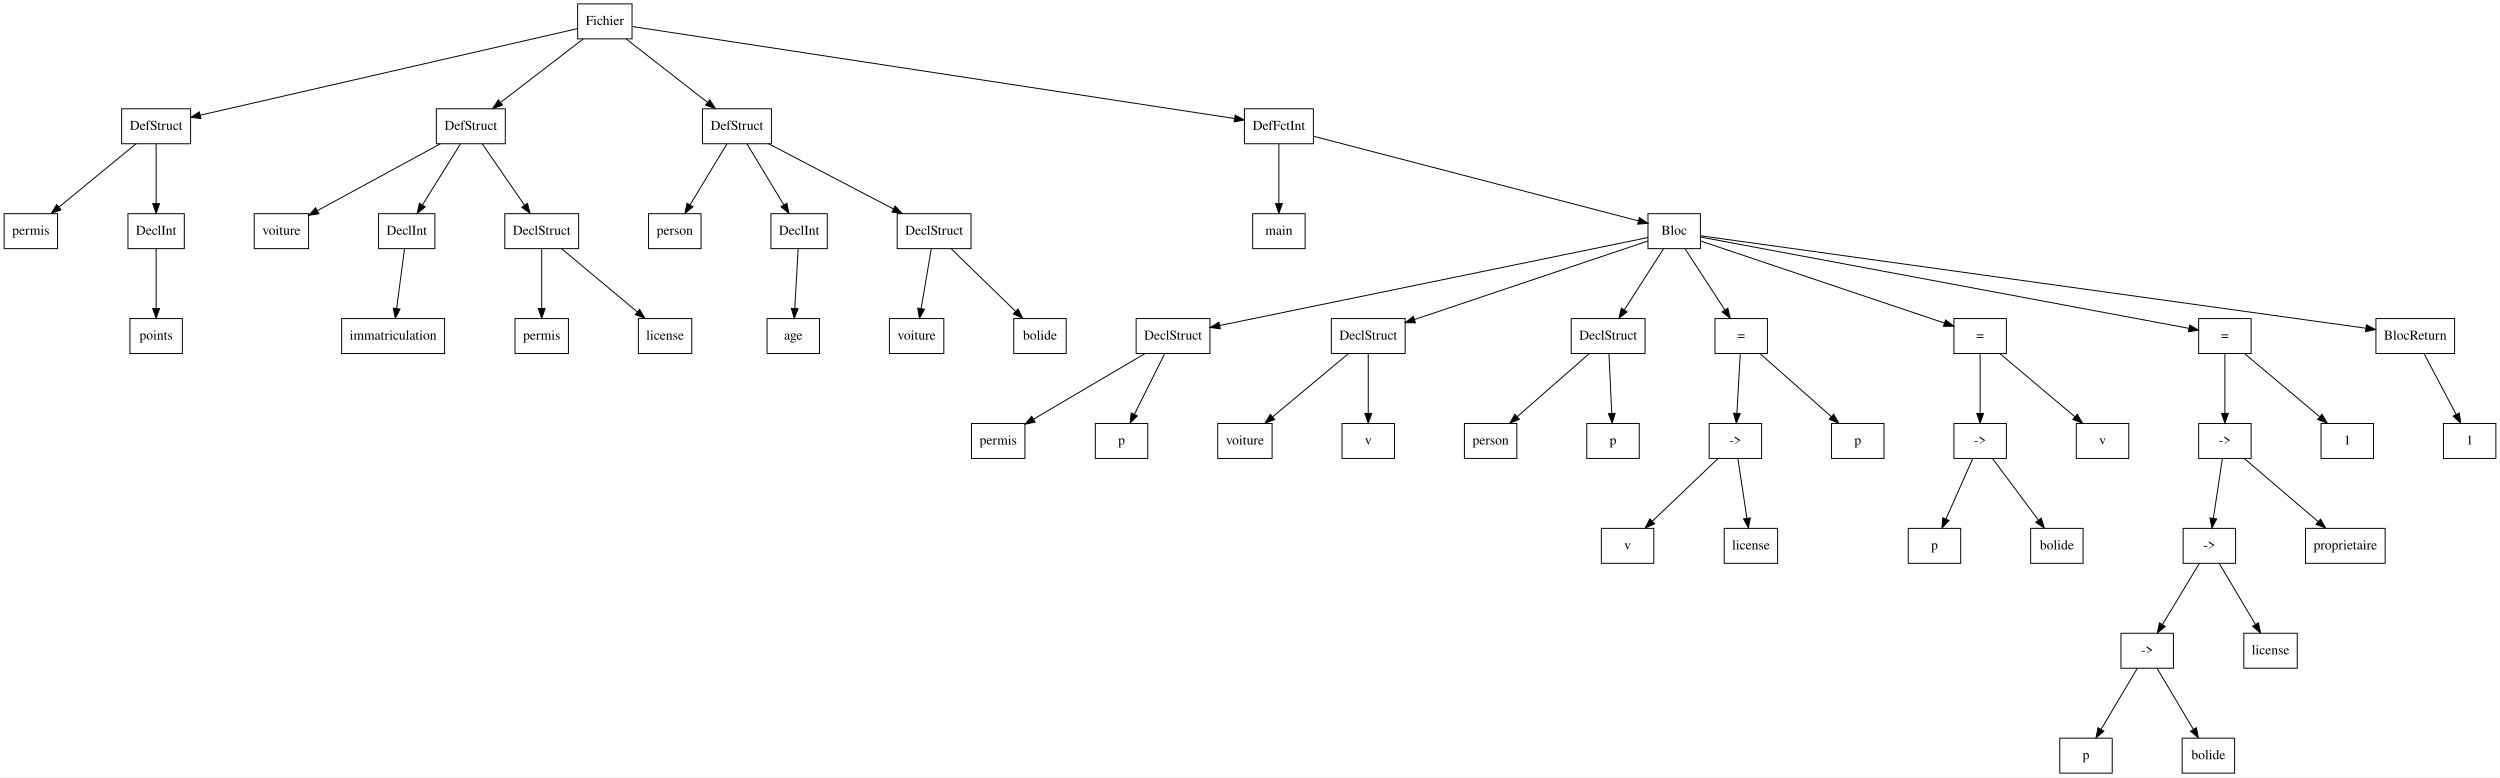
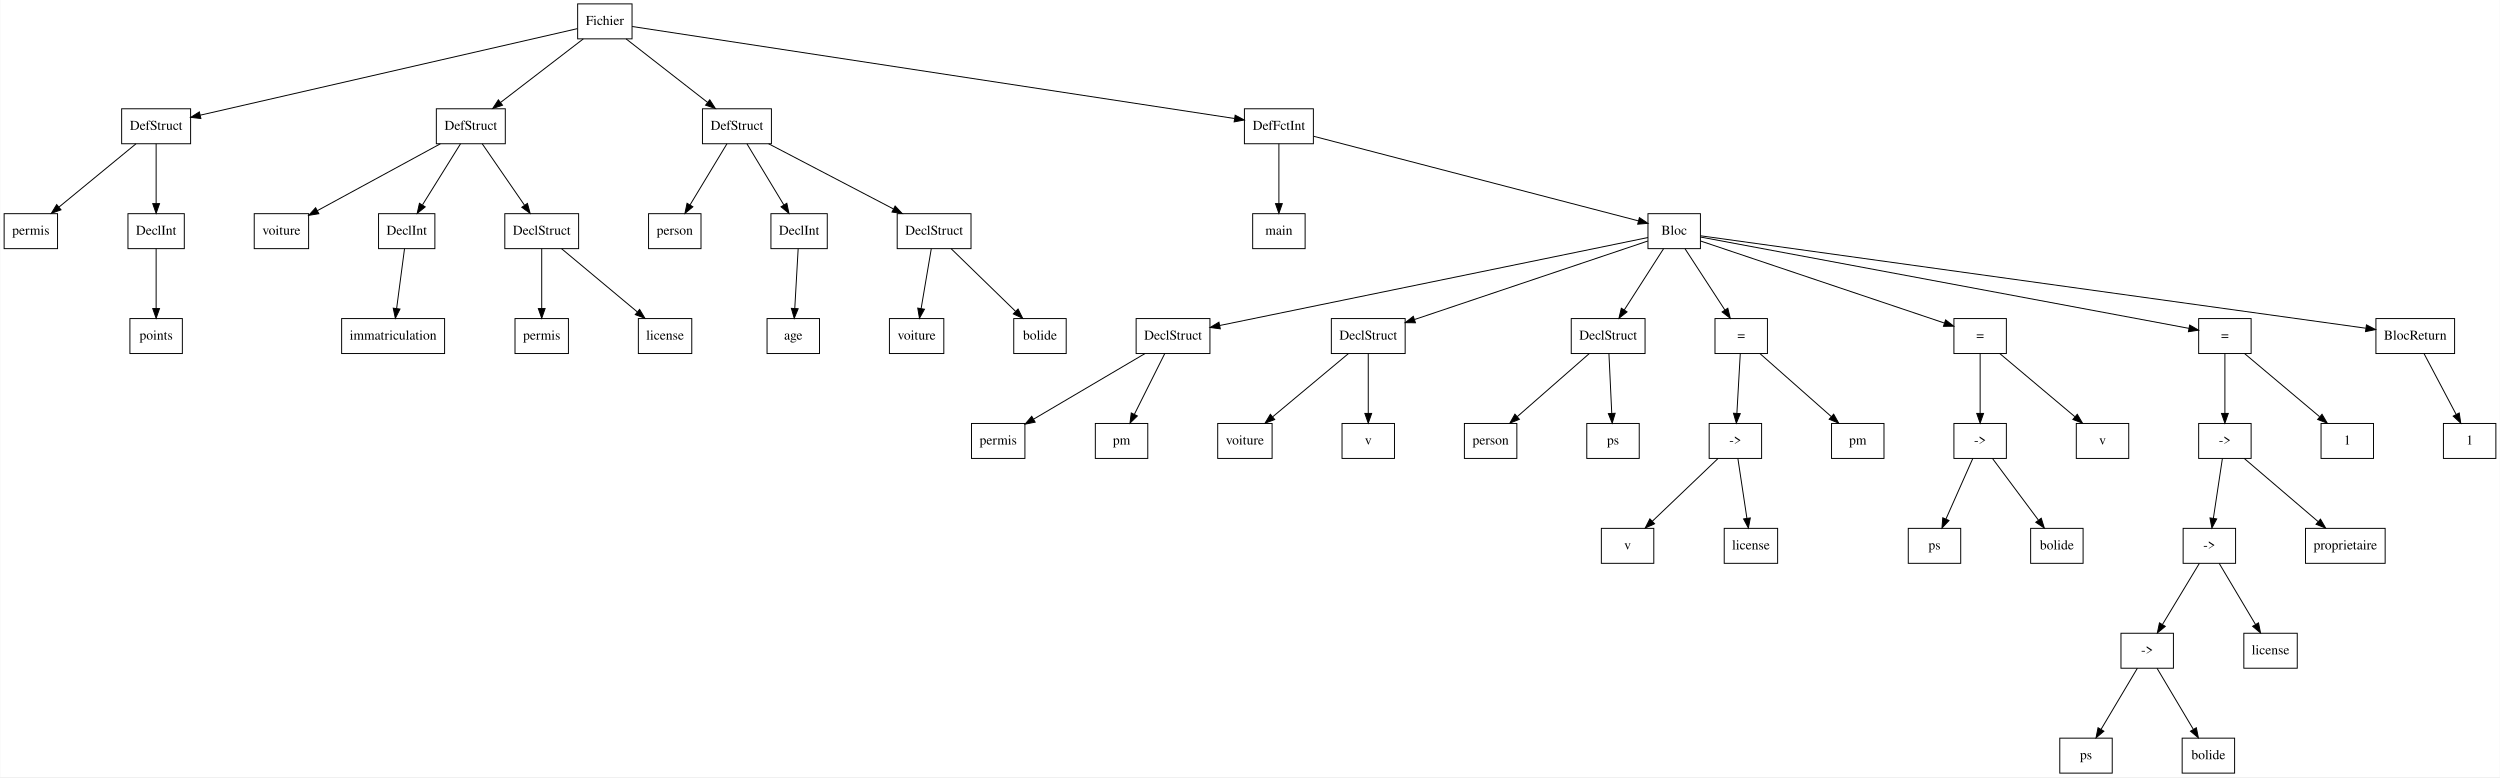
<svg xmlns="http://www.w3.org/2000/svg" width="2574pt" height="800pt" viewBox="0.00 0.00 2573.50 800.00">
  <g id="graph0" class="graph" transform="scale(1 1) rotate(0) translate(4 796)">
    <polygon fill="white" stroke="transparent" points="-4,4 -4,-796 2569.5,-796 2569.5,4 -4,4" />
    <g id="node1" class="node">
      <polygon fill="none" stroke="black" points="646.5,-792 590.5,-792 590.5,-756 646.5,-756 646.5,-792" />
      <text text-anchor="middle" x="618.5" y="-770.3" font-family="Times,serif" font-size="14.00">Fichier</text>
    </g>
    <g id="node2" class="node">
      <polygon fill="none" stroke="black" points="192,-684 121,-684 121,-648 192,-648 192,-684" />
      <text text-anchor="middle" x="156.5" y="-662.3" font-family="Times,serif" font-size="14.00">DefStruct</text>
    </g>
    <g id="edge4" class="edge">
      <path fill="none" stroke="black" d="M590.3,-766.53C512.89,-748.77 296.62,-699.15 201.91,-677.42" />
      <polygon fill="black" stroke="black" points="202.58,-673.98 192.05,-675.16 201.01,-680.8 202.58,-673.98" />
    </g>
    <g id="node6" class="node">
      <polygon fill="none" stroke="black" points="516,-684 445,-684 445,-648 516,-648 516,-684" />
      <text text-anchor="middle" x="480.5" y="-662.3" font-family="Times,serif" font-size="14.00">DefStruct</text>
    </g>
    <g id="edge11" class="edge">
      <path fill="none" stroke="black" d="M596.33,-755.97C573.23,-738.23 536.87,-710.3 511.06,-690.47" />
      <polygon fill="black" stroke="black" points="513.14,-687.66 503.08,-684.34 508.87,-693.21 513.14,-687.66" />
    </g>
    <g id="node13" class="node">
      <polygon fill="none" stroke="black" points="790,-684 719,-684 719,-648 790,-648 790,-684" />
      <text text-anchor="middle" x="754.5" y="-662.3" font-family="Times,serif" font-size="14.00">DefStruct</text>
    </g>
    <g id="edge18" class="edge">
      <path fill="none" stroke="black" d="M640.35,-755.97C663.02,-738.3 698.64,-710.54 724.06,-690.73" />
      <polygon fill="black" stroke="black" points="726.52,-693.25 732.25,-684.34 722.21,-687.73 726.52,-693.25" />
    </g>
    <g id="node20" class="node">
      <polygon fill="none" stroke="black" points="1348,-684 1277,-684 1277,-648 1348,-648 1348,-684" />
      <text text-anchor="middle" x="1312.5" y="-662.3" font-family="Times,serif" font-size="14.00">DefFctInt</text>
    </g>
    <g id="edge51" class="edge">
      <path fill="none" stroke="black" d="M646.57,-768.71C753.23,-752.42 1134.06,-694.25 1266.62,-674.01" />
      <polygon fill="black" stroke="black" points="1267.47,-677.42 1276.83,-672.45 1266.42,-670.5 1267.47,-677.42" />
    </g>
    <g id="node3" class="node">
      <polygon fill="none" stroke="black" points="55,-576 0,-576 0,-540 55,-540 55,-576" />
      <text text-anchor="middle" x="27.5" y="-554.3" font-family="Times,serif" font-size="14.00">permis</text>
    </g>
    <g id="edge1" class="edge">
      <path fill="none" stroke="black" d="M135.77,-647.97C114.27,-630.3 80.49,-602.54 56.38,-582.73" />
      <polygon fill="black" stroke="black" points="58.55,-579.99 48.6,-576.34 54.11,-585.39 58.55,-579.99" />
    </g>
    <g id="node4" class="node">
      <polygon fill="none" stroke="black" points="185.5,-576 127.5,-576 127.5,-540 185.5,-540 185.5,-576" />
      <text text-anchor="middle" x="156.5" y="-554.3" font-family="Times,serif" font-size="14.00">DeclInt</text>
    </g>
    <g id="edge3" class="edge">
      <path fill="none" stroke="black" d="M156.5,-647.97C156.5,-631.38 156.5,-605.88 156.5,-586.43" />
      <polygon fill="black" stroke="black" points="160,-586.34 156.5,-576.34 153,-586.34 160,-586.34" />
    </g>
    <g id="node5" class="node">
      <polygon fill="none" stroke="black" points="183.5,-468 129.5,-468 129.5,-432 183.5,-432 183.5,-468" />
      <text text-anchor="middle" x="156.5" y="-446.3" font-family="Times,serif" font-size="14.00">points</text>
    </g>
    <g id="edge2" class="edge">
      <path fill="none" stroke="black" d="M156.5,-539.97C156.5,-523.38 156.5,-497.88 156.5,-478.43" />
      <polygon fill="black" stroke="black" points="160,-478.34 156.5,-468.34 153,-478.34 160,-478.34" />
    </g>
    <g id="node7" class="node">
      <polygon fill="none" stroke="black" points="313.5,-576 257.5,-576 257.5,-540 313.5,-540 313.5,-576" />
      <text text-anchor="middle" x="285.5" y="-554.3" font-family="Times,serif" font-size="14.00">voiture</text>
    </g>
    <g id="edge5" class="edge">
      <path fill="none" stroke="black" d="M449.17,-647.97C414.63,-629.19 359.12,-599.02 322.47,-579.1" />
      <polygon fill="black" stroke="black" points="324.05,-575.97 313.59,-574.27 320.7,-582.12 324.05,-575.97" />
    </g>
    <g id="node8" class="node">
      <polygon fill="none" stroke="black" points="443.5,-576 385.5,-576 385.5,-540 443.5,-540 443.5,-576" />
      <text text-anchor="middle" x="414.5" y="-554.3" font-family="Times,serif" font-size="14.00">DeclInt</text>
    </g>
    <g id="edge7" class="edge">
      <path fill="none" stroke="black" d="M469.9,-647.97C459.33,-630.99 442.95,-604.7 430.74,-585.09" />
      <polygon fill="black" stroke="black" points="433.55,-582.98 425.3,-576.34 427.61,-586.68 433.55,-582.98" />
    </g>
    <g id="node10" class="node">
      <polygon fill="none" stroke="black" points="591.5,-576 515.5,-576 515.5,-540 591.5,-540 591.5,-576" />
      <text text-anchor="middle" x="553.5" y="-554.3" font-family="Times,serif" font-size="14.00">DeclStruct</text>
    </g>
    <g id="edge10" class="edge">
      <path fill="none" stroke="black" d="M492.23,-647.97C503.97,-630.92 522.19,-604.46 535.72,-584.82" />
      <polygon fill="black" stroke="black" points="538.77,-586.56 541.56,-576.34 533,-582.59 538.77,-586.56" />
    </g>
    <g id="node9" class="node">
      <polygon fill="none" stroke="black" points="453.5,-468 347.5,-468 347.5,-432 453.5,-432 453.5,-468" />
      <text text-anchor="middle" x="400.5" y="-446.3" font-family="Times,serif" font-size="14.00">immatriculation</text>
    </g>
    <g id="edge6" class="edge">
      <path fill="none" stroke="black" d="M412.25,-539.97C410.06,-523.38 406.69,-497.88 404.12,-478.43" />
      <polygon fill="black" stroke="black" points="407.57,-477.8 402.79,-468.34 400.63,-478.71 407.57,-477.8" />
    </g>
    <g id="node11" class="node">
      <polygon fill="none" stroke="black" points="581,-468 526,-468 526,-432 581,-432 581,-468" />
      <text text-anchor="middle" x="553.5" y="-446.3" font-family="Times,serif" font-size="14.00">permis</text>
    </g>
    <g id="edge8" class="edge">
      <path fill="none" stroke="black" d="M553.5,-539.97C553.5,-523.38 553.5,-497.88 553.5,-478.43" />
      <polygon fill="black" stroke="black" points="557,-478.34 553.5,-468.34 550,-478.34 557,-478.34" />
    </g>
    <g id="node12" class="node">
      <polygon fill="none" stroke="black" points="708,-468 653,-468 653,-432 708,-432 708,-468" />
      <text text-anchor="middle" x="680.5" y="-446.3" font-family="Times,serif" font-size="14.00">license</text>
    </g>
    <g id="edge9" class="edge">
      <path fill="none" stroke="black" d="M573.9,-539.97C594.98,-522.38 628.04,-494.78 651.76,-474.99" />
      <polygon fill="black" stroke="black" points="654.29,-477.44 659.72,-468.34 649.8,-472.06 654.29,-477.44" />
    </g>
    <g id="node14" class="node">
      <polygon fill="none" stroke="black" points="717.5,-576 663.5,-576 663.5,-540 717.5,-540 717.5,-576" />
      <text text-anchor="middle" x="690.5" y="-554.3" font-family="Times,serif" font-size="14.00">person</text>
    </g>
    <g id="edge12" class="edge">
      <path fill="none" stroke="black" d="M744.22,-647.97C733.97,-630.99 718.09,-604.7 706.25,-585.09" />
      <polygon fill="black" stroke="black" points="709.13,-583.09 700.97,-576.34 703.14,-586.71 709.13,-583.09" />
    </g>
    <g id="node15" class="node">
      <polygon fill="none" stroke="black" points="847.5,-576 789.5,-576 789.5,-540 847.5,-540 847.5,-576" />
      <text text-anchor="middle" x="818.5" y="-554.3" font-family="Times,serif" font-size="14.00">DeclInt</text>
    </g>
    <g id="edge14" class="edge">
      <path fill="none" stroke="black" d="M764.78,-647.97C775.03,-630.99 790.91,-604.7 802.75,-585.09" />
      <polygon fill="black" stroke="black" points="805.86,-586.71 808.03,-576.34 799.87,-583.09 805.86,-586.71" />
    </g>
    <g id="node17" class="node">
      <polygon fill="none" stroke="black" points="995.5,-576 919.5,-576 919.5,-540 995.5,-540 995.5,-576" />
      <text text-anchor="middle" x="957.5" y="-554.3" font-family="Times,serif" font-size="14.00">DeclStruct</text>
    </g>
    <g id="edge17" class="edge">
      <path fill="none" stroke="black" d="M787.12,-647.97C821.93,-629.79 877.23,-600.91 915.33,-581.02" />
      <polygon fill="black" stroke="black" points="917.38,-583.9 924.63,-576.16 914.14,-577.69 917.38,-583.9" />
    </g>
    <g id="node16" class="node">
      <polygon fill="none" stroke="black" points="839.5,-468 785.5,-468 785.5,-432 839.5,-432 839.5,-468" />
      <text text-anchor="middle" x="812.5" y="-446.3" font-family="Times,serif" font-size="14.00">age</text>
    </g>
    <g id="edge13" class="edge">
      <path fill="none" stroke="black" d="M817.54,-539.97C816.6,-523.38 815.15,-497.88 814.05,-478.43" />
      <polygon fill="black" stroke="black" points="817.54,-478.13 813.48,-468.34 810.55,-478.52 817.54,-478.13" />
    </g>
    <g id="node18" class="node">
      <polygon fill="none" stroke="black" points="967.5,-468 911.5,-468 911.5,-432 967.5,-432 967.5,-468" />
      <text text-anchor="middle" x="939.5" y="-446.3" font-family="Times,serif" font-size="14.00">voiture</text>
    </g>
    <g id="edge15" class="edge">
      <path fill="none" stroke="black" d="M954.61,-539.97C951.79,-523.38 947.46,-497.88 944.16,-478.43" />
      <polygon fill="black" stroke="black" points="947.57,-477.61 942.44,-468.34 940.67,-478.79 947.57,-477.61" />
    </g>
    <g id="node19" class="node">
      <polygon fill="none" stroke="black" points="1093.5,-468 1039.5,-468 1039.5,-432 1093.5,-432 1093.5,-468" />
      <text text-anchor="middle" x="1066.5" y="-446.3" font-family="Times,serif" font-size="14.00">bolide</text>
    </g>
    <g id="edge16" class="edge">
      <path fill="none" stroke="black" d="M975.01,-539.97C992.94,-522.53 1020.98,-495.26 1041.3,-475.51" />
      <polygon fill="black" stroke="black" points="1043.94,-477.82 1048.67,-468.34 1039.06,-472.8 1043.94,-477.82" />
    </g>
    <g id="node21" class="node">
      <polygon fill="none" stroke="black" points="1339.5,-576 1285.5,-576 1285.5,-540 1339.5,-540 1339.5,-576" />
      <text text-anchor="middle" x="1312.5" y="-554.3" font-family="Times,serif" font-size="14.00">main</text>
    </g>
    <g id="edge19" class="edge">
      <path fill="none" stroke="black" d="M1312.5,-647.97C1312.5,-631.38 1312.5,-605.88 1312.5,-586.43" />
      <polygon fill="black" stroke="black" points="1316,-586.34 1312.5,-576.34 1309,-586.34 1316,-586.34" />
    </g>
    <g id="node22" class="node">
      <polygon fill="none" stroke="black" points="1746.5,-576 1692.5,-576 1692.5,-540 1746.5,-540 1746.5,-576" />
      <text text-anchor="middle" x="1719.5" y="-554.3" font-family="Times,serif" font-size="14.00">Bloc</text>
    </g>
    <g id="edge50" class="edge">
      <path fill="none" stroke="black" d="M1348.26,-655.69C1425.02,-635.69 1604.9,-588.85 1682.64,-568.6" />
      <polygon fill="black" stroke="black" points="1683.68,-571.95 1692.47,-566.04 1681.91,-565.17 1683.68,-571.95" />
    </g>
    <g id="node23" class="node">
      <polygon fill="none" stroke="black" points="1241.5,-468 1165.5,-468 1165.5,-432 1241.5,-432 1241.5,-468" />
      <text text-anchor="middle" x="1203.5" y="-446.3" font-family="Times,serif" font-size="14.00">DeclStruct</text>
    </g>
    <g id="edge22" class="edge">
      <path fill="none" stroke="black" d="M1692.48,-551.45C1609.52,-534.41 1357.62,-482.66 1251.48,-460.86" />
      <polygon fill="black" stroke="black" points="1252.17,-457.43 1241.67,-458.84 1250.76,-464.28 1252.17,-457.43" />
    </g>
    <g id="node26" class="node">
      <polygon fill="none" stroke="black" points="1442.5,-468 1366.5,-468 1366.5,-432 1442.5,-432 1442.5,-468" />
      <text text-anchor="middle" x="1404.5" y="-446.3" font-family="Times,serif" font-size="14.00">DeclStruct</text>
    </g>
    <g id="edge25" class="edge">
      <path fill="none" stroke="black" d="M1692.37,-547.87C1638.93,-529.89 1519.41,-489.67 1452.4,-467.12" />
      <polygon fill="black" stroke="black" points="1453.1,-463.66 1442.51,-463.79 1450.87,-470.3 1453.1,-463.66" />
    </g>
    <g id="node29" class="node">
      <polygon fill="none" stroke="black" points="1689.5,-468 1613.5,-468 1613.5,-432 1689.5,-432 1689.5,-468" />
      <text text-anchor="middle" x="1651.5" y="-446.3" font-family="Times,serif" font-size="14.00">DeclStruct</text>
    </g>
    <g id="edge28" class="edge">
      <path fill="none" stroke="black" d="M1708.57,-539.97C1697.64,-522.92 1680.66,-496.46 1668.07,-476.82" />
      <polygon fill="black" stroke="black" points="1670.97,-474.87 1662.62,-468.34 1665.08,-478.65 1670.97,-474.87" />
    </g>
    <g id="node32" class="node">
      <polygon fill="none" stroke="black" points="1815.5,-468 1761.5,-468 1761.5,-432 1815.5,-432 1815.5,-468" />
      <text text-anchor="middle" x="1788.5" y="-446.3" font-family="Times,serif" font-size="14.00">=</text>
    </g>
    <g id="edge33" class="edge">
      <path fill="none" stroke="black" d="M1730.59,-539.97C1741.69,-522.92 1758.91,-496.46 1771.69,-476.82" />
      <polygon fill="black" stroke="black" points="1774.69,-478.63 1777.21,-468.34 1768.82,-474.81 1774.69,-478.63" />
    </g>
    <g id="node37" class="node">
      <polygon fill="none" stroke="black" points="2061.5,-468 2007.5,-468 2007.5,-432 2061.5,-432 2061.5,-468" />
      <text text-anchor="middle" x="2034.5" y="-446.3" font-family="Times,serif" font-size="14.00">=</text>
    </g>
    <g id="edge38" class="edge">
      <path fill="none" stroke="black" d="M1746.63,-547.87C1803.15,-528.85 1933.57,-484.96 1997.63,-463.41" />
      <polygon fill="black" stroke="black" points="1998.96,-466.65 2007.32,-460.14 1996.73,-460.02 1998.96,-466.65" />
    </g>
    <g id="node42" class="node">
      <polygon fill="none" stroke="black" points="2313.5,-468 2259.5,-468 2259.5,-432 2313.5,-432 2313.5,-468" />
      <text text-anchor="middle" x="2286.5" y="-446.3" font-family="Times,serif" font-size="14.00">=</text>
    </g>
    <g id="edge47" class="edge">
      <path fill="none" stroke="black" d="M1746.85,-551.89C1839.76,-534.52 2143.4,-477.75 2249.5,-457.92" />
      <polygon fill="black" stroke="black" points="2250.24,-461.34 2259.43,-456.06 2248.95,-454.46 2250.24,-461.34" />
    </g>
    <g id="node51" class="node">
      <polygon fill="none" stroke="black" points="2523,-468 2442,-468 2442,-432 2523,-432 2523,-468" />
      <text text-anchor="middle" x="2482.5" y="-446.3" font-family="Times,serif" font-size="14.00">BlocReturn</text>
    </g>
    <g id="edge49" class="edge">
      <path fill="none" stroke="black" d="M1746.66,-553.23C1858.39,-537.7 2283.7,-478.62 2431.51,-458.08" />
      <polygon fill="black" stroke="black" points="2432.24,-461.52 2441.67,-456.67 2431.28,-454.58 2432.24,-461.52" />
    </g>
    <g id="node24" class="node">
      <polygon fill="none" stroke="black" points="1051,-360 996,-360 996,-324 1051,-324 1051,-360" />
      <text text-anchor="middle" x="1023.5" y="-338.3" font-family="Times,serif" font-size="14.00">permis</text>
    </g>
    <g id="edge20" class="edge">
      <path fill="none" stroke="black" d="M1174.58,-431.97C1143.38,-413.6 1093.64,-384.3 1059.82,-364.39" />
      <polygon fill="black" stroke="black" points="1061.56,-361.35 1051.17,-359.29 1058.01,-367.38 1061.56,-361.35" />
    </g>
    <g id="node25" class="node">
      <polygon fill="none" stroke="black" points="1177.5,-360 1123.5,-360 1123.5,-324 1177.5,-324 1177.5,-360" />
-       <text text-anchor="middle" x="1150.5" y="-338.3" font-family="Times,serif" font-size="14.00">p</text>
+       <text text-anchor="middle" x="1150.5" y="-338.3" font-family="Times,serif" font-size="14.00">pm</text>
    </g>
    <g id="edge21" class="edge">
      <path fill="none" stroke="black" d="M1194.98,-431.97C1186.54,-415.07 1173.47,-388.94 1163.68,-369.36" />
      <polygon fill="black" stroke="black" points="1166.77,-367.72 1159.17,-360.34 1160.51,-370.85 1166.77,-367.72" />
    </g>
    <g id="node27" class="node">
      <polygon fill="none" stroke="black" points="1305.5,-360 1249.5,-360 1249.5,-324 1305.5,-324 1305.5,-360" />
      <text text-anchor="middle" x="1277.5" y="-338.3" font-family="Times,serif" font-size="14.00">voiture</text>
    </g>
    <g id="edge23" class="edge">
      <path fill="none" stroke="black" d="M1384.1,-431.97C1363.02,-414.38 1329.96,-386.78 1306.24,-366.99" />
      <polygon fill="black" stroke="black" points="1308.2,-364.06 1298.28,-360.34 1303.71,-369.44 1308.2,-364.06" />
    </g>
    <g id="node28" class="node">
      <polygon fill="none" stroke="black" points="1431.5,-360 1377.5,-360 1377.5,-324 1431.5,-324 1431.5,-360" />
      <text text-anchor="middle" x="1404.5" y="-338.3" font-family="Times,serif" font-size="14.00">v</text>
    </g>
    <g id="edge24" class="edge">
      <path fill="none" stroke="black" d="M1404.5,-431.97C1404.5,-415.38 1404.5,-389.88 1404.5,-370.43" />
      <polygon fill="black" stroke="black" points="1408,-370.34 1404.5,-360.34 1401,-370.34 1408,-370.34" />
    </g>
    <g id="node30" class="node">
      <polygon fill="none" stroke="black" points="1557.5,-360 1503.5,-360 1503.5,-324 1557.5,-324 1557.5,-360" />
      <text text-anchor="middle" x="1530.5" y="-338.3" font-family="Times,serif" font-size="14.00">person</text>
    </g>
    <g id="edge26" class="edge">
      <path fill="none" stroke="black" d="M1632.06,-431.97C1611.98,-414.38 1580.48,-386.78 1557.88,-366.99" />
      <polygon fill="black" stroke="black" points="1560.12,-364.3 1550.29,-360.34 1555.51,-369.56 1560.12,-364.3" />
    </g>
    <g id="node31" class="node">
      <polygon fill="none" stroke="black" points="1683.5,-360 1629.5,-360 1629.5,-324 1683.5,-324 1683.5,-360" />
-       <text text-anchor="middle" x="1656.5" y="-338.3" font-family="Times,serif" font-size="14.00">p</text>
+       <text text-anchor="middle" x="1656.5" y="-338.3" font-family="Times,serif" font-size="14.00">ps</text>
    </g>
    <g id="edge27" class="edge">
      <path fill="none" stroke="black" d="M1652.3,-431.97C1653.09,-415.38 1654.29,-389.88 1655.21,-370.43" />
      <polygon fill="black" stroke="black" points="1658.71,-370.49 1655.68,-360.34 1651.71,-370.16 1658.71,-370.49" />
    </g>
    <g id="node33" class="node">
      <polygon fill="none" stroke="black" points="1809.5,-360 1755.5,-360 1755.5,-324 1809.5,-324 1809.5,-360" />
      <text text-anchor="middle" x="1782.5" y="-338.3" font-family="Times,serif" font-size="14.00">-&gt;</text>
    </g>
    <g id="edge31" class="edge">
      <path fill="none" stroke="black" d="M1787.54,-431.97C1786.6,-415.38 1785.15,-389.88 1784.05,-370.43" />
      <polygon fill="black" stroke="black" points="1787.54,-370.13 1783.48,-360.34 1780.55,-370.52 1787.54,-370.13" />
    </g>
    <g id="node36" class="node">
      <polygon fill="none" stroke="black" points="1935.5,-360 1881.5,-360 1881.5,-324 1935.5,-324 1935.5,-360" />
-       <text text-anchor="middle" x="1908.5" y="-338.3" font-family="Times,serif" font-size="14.00">p</text>
+       <text text-anchor="middle" x="1908.5" y="-338.3" font-family="Times,serif" font-size="14.00">pm</text>
    </g>
    <g id="edge32" class="edge">
      <path fill="none" stroke="black" d="M1807.78,-431.97C1827.69,-414.38 1858.94,-386.78 1881.34,-366.99" />
      <polygon fill="black" stroke="black" points="1883.69,-369.58 1888.87,-360.34 1879.06,-364.34 1883.69,-369.58" />
    </g>
    <g id="node34" class="node">
      <polygon fill="none" stroke="black" points="1698.5,-252 1644.5,-252 1644.5,-216 1698.5,-216 1698.5,-252" />
      <text text-anchor="middle" x="1671.5" y="-230.3" font-family="Times,serif" font-size="14.00">v</text>
    </g>
    <g id="edge29" class="edge">
      <path fill="none" stroke="black" d="M1764.67,-323.97C1746.33,-306.46 1717.6,-279.02 1696.89,-259.25" />
      <polygon fill="black" stroke="black" points="1699.31,-256.72 1689.66,-252.34 1694.47,-261.78 1699.31,-256.72" />
    </g>
    <g id="node35" class="node">
      <polygon fill="none" stroke="black" points="1826,-252 1771,-252 1771,-216 1826,-216 1826,-252" />
      <text text-anchor="middle" x="1798.5" y="-230.3" font-family="Times,serif" font-size="14.00">license</text>
    </g>
    <g id="edge30" class="edge">
      <path fill="none" stroke="black" d="M1785.07,-323.97C1787.58,-307.38 1791.42,-281.88 1794.36,-262.43" />
      <polygon fill="black" stroke="black" points="1797.85,-262.75 1795.88,-252.34 1790.93,-261.71 1797.85,-262.75" />
    </g>
    <g id="node38" class="node">
      <polygon fill="none" stroke="black" points="2061.5,-360 2007.5,-360 2007.5,-324 2061.5,-324 2061.5,-360" />
      <text text-anchor="middle" x="2034.5" y="-338.3" font-family="Times,serif" font-size="14.00">-&gt;</text>
    </g>
    <g id="edge36" class="edge">
      <path fill="none" stroke="black" d="M2034.5,-431.97C2034.5,-415.38 2034.5,-389.88 2034.5,-370.43" />
      <polygon fill="black" stroke="black" points="2038,-370.34 2034.5,-360.34 2031,-370.34 2038,-370.34" />
    </g>
    <g id="node41" class="node">
      <polygon fill="none" stroke="black" points="2187.5,-360 2133.5,-360 2133.5,-324 2187.5,-324 2187.5,-360" />
      <text text-anchor="middle" x="2160.5" y="-338.3" font-family="Times,serif" font-size="14.00">v</text>
    </g>
    <g id="edge37" class="edge">
      <path fill="none" stroke="black" d="M2054.74,-431.97C2075.65,-414.38 2108.46,-386.78 2131.99,-366.99" />
      <polygon fill="black" stroke="black" points="2134.49,-369.46 2139.89,-360.34 2129.98,-364.1 2134.49,-369.46" />
    </g>
    <g id="node39" class="node">
      <polygon fill="none" stroke="black" points="2014.5,-252 1960.5,-252 1960.5,-216 2014.5,-216 2014.5,-252" />
-       <text text-anchor="middle" x="1987.5" y="-230.3" font-family="Times,serif" font-size="14.00">p</text>
+       <text text-anchor="middle" x="1987.5" y="-230.3" font-family="Times,serif" font-size="14.00">ps</text>
    </g>
    <g id="edge34" class="edge">
      <path fill="none" stroke="black" d="M2026.95,-323.97C2019.49,-307.15 2007.97,-281.17 1999.3,-261.62" />
      <polygon fill="black" stroke="black" points="2002.44,-260.06 1995.19,-252.34 1996.04,-262.9 2002.44,-260.06" />
    </g>
    <g id="node40" class="node">
      <polygon fill="none" stroke="black" points="2140.5,-252 2086.5,-252 2086.5,-216 2140.5,-216 2140.5,-252" />
      <text text-anchor="middle" x="2113.5" y="-230.3" font-family="Times,serif" font-size="14.00">bolide</text>
    </g>
    <g id="edge35" class="edge">
      <path fill="none" stroke="black" d="M2047.19,-323.97C2059.96,-306.84 2079.8,-280.22 2094.45,-260.56" />
      <polygon fill="black" stroke="black" points="2097.41,-262.45 2100.58,-252.34 2091.79,-258.27 2097.41,-262.45" />
    </g>
    <g id="node43" class="node">
      <polygon fill="none" stroke="black" points="2313.5,-360 2259.5,-360 2259.5,-324 2313.5,-324 2313.5,-360" />
      <text text-anchor="middle" x="2286.5" y="-338.3" font-family="Times,serif" font-size="14.00">-&gt;</text>
    </g>
    <g id="edge45" class="edge">
      <path fill="none" stroke="black" d="M2286.5,-431.97C2286.5,-415.38 2286.5,-389.88 2286.5,-370.43" />
      <polygon fill="black" stroke="black" points="2290,-370.34 2286.5,-360.34 2283,-370.34 2290,-370.34" />
    </g>
    <g id="node50" class="node">
      <polygon fill="none" stroke="black" points="2439.5,-360 2385.5,-360 2385.5,-324 2439.5,-324 2439.5,-360" />
      <text text-anchor="middle" x="2412.5" y="-338.3" font-family="Times,serif" font-size="14.00">1</text>
    </g>
    <g id="edge46" class="edge">
      <path fill="none" stroke="black" d="M2306.74,-431.97C2327.65,-414.38 2360.46,-386.78 2383.99,-366.99" />
      <polygon fill="black" stroke="black" points="2386.49,-369.46 2391.89,-360.34 2381.98,-364.1 2386.49,-369.46" />
    </g>
    <g id="node44" class="node">
      <polygon fill="none" stroke="black" points="2297.5,-252 2243.5,-252 2243.5,-216 2297.5,-216 2297.5,-252" />
      <text text-anchor="middle" x="2270.5" y="-230.3" font-family="Times,serif" font-size="14.00">-&gt;</text>
    </g>
    <g id="edge43" class="edge">
      <path fill="none" stroke="black" d="M2283.93,-323.97C2281.42,-307.38 2277.58,-281.88 2274.64,-262.43" />
      <polygon fill="black" stroke="black" points="2278.07,-261.71 2273.12,-252.34 2271.15,-262.75 2278.07,-261.71" />
    </g>
    <g id="node49" class="node">
      <polygon fill="none" stroke="black" points="2451.5,-252 2369.5,-252 2369.5,-216 2451.5,-216 2451.5,-252" />
      <text text-anchor="middle" x="2410.5" y="-230.3" font-family="Times,serif" font-size="14.00">proprietaire</text>
    </g>
    <g id="edge44" class="edge">
      <path fill="none" stroke="black" d="M2306.42,-323.97C2327,-306.38 2359.28,-278.78 2382.44,-258.99" />
      <polygon fill="black" stroke="black" points="2384.89,-261.5 2390.21,-252.34 2380.34,-256.18 2384.89,-261.5" />
    </g>
    <g id="node45" class="node">
      <polygon fill="none" stroke="black" points="2233.5,-144 2179.5,-144 2179.5,-108 2233.5,-108 2233.5,-144" />
      <text text-anchor="middle" x="2206.5" y="-122.3" font-family="Times,serif" font-size="14.00">-&gt;</text>
    </g>
    <g id="edge41" class="edge">
      <path fill="none" stroke="black" d="M2260.22,-215.97C2249.97,-198.99 2234.09,-172.7 2222.25,-153.09" />
      <polygon fill="black" stroke="black" points="2225.13,-151.09 2216.97,-144.34 2219.14,-154.71 2225.13,-151.09" />
    </g>
    <g id="node48" class="node">
      <polygon fill="none" stroke="black" points="2361,-144 2306,-144 2306,-108 2361,-108 2361,-144" />
      <text text-anchor="middle" x="2333.5" y="-122.3" font-family="Times,serif" font-size="14.00">license</text>
    </g>
    <g id="edge42" class="edge">
      <path fill="none" stroke="black" d="M2280.62,-215.97C2290.71,-198.99 2306.34,-172.7 2317.99,-153.09" />
      <polygon fill="black" stroke="black" points="2321.09,-154.73 2323.19,-144.34 2315.08,-151.15 2321.09,-154.73" />
    </g>
    <g id="node46" class="node">
      <polygon fill="none" stroke="black" points="2170.5,-36 2116.5,-36 2116.5,0 2170.5,0 2170.5,-36" />
-       <text text-anchor="middle" x="2143.5" y="-14.3" font-family="Times,serif" font-size="14.00">p</text>
+       <text text-anchor="middle" x="2143.5" y="-14.3" font-family="Times,serif" font-size="14.00">ps</text>
    </g>
    <g id="edge39" class="edge">
      <path fill="none" stroke="black" d="M2196.38,-107.97C2186.29,-90.99 2170.66,-64.7 2159.01,-45.09" />
      <polygon fill="black" stroke="black" points="2161.92,-43.15 2153.81,-36.34 2155.91,-46.73 2161.92,-43.15" />
    </g>
    <g id="node47" class="node">
      <polygon fill="none" stroke="black" points="2296.5,-36 2242.5,-36 2242.5,0 2296.5,0 2296.5,-36" />
      <text text-anchor="middle" x="2269.5" y="-14.3" font-family="Times,serif" font-size="14.00">bolide</text>
    </g>
    <g id="edge40" class="edge">
      <path fill="none" stroke="black" d="M2216.62,-107.97C2226.71,-90.99 2242.34,-64.7 2253.99,-45.09" />
      <polygon fill="black" stroke="black" points="2257.09,-46.73 2259.19,-36.34 2251.08,-43.15 2257.09,-46.73" />
    </g>
    <g id="node52" class="node">
      <polygon fill="none" stroke="black" points="2565.5,-360 2511.5,-360 2511.5,-324 2565.5,-324 2565.5,-360" />
      <text text-anchor="middle" x="2538.5" y="-338.3" font-family="Times,serif" font-size="14.00">1</text>
    </g>
    <g id="edge48" class="edge">
      <path fill="none" stroke="black" d="M2491.5,-431.97C2500.42,-415.07 2514.23,-388.94 2524.58,-369.36" />
      <polygon fill="black" stroke="black" points="2527.76,-370.82 2529.34,-360.34 2521.57,-367.55 2527.76,-370.82" />
    </g>
  </g>
</svg>
